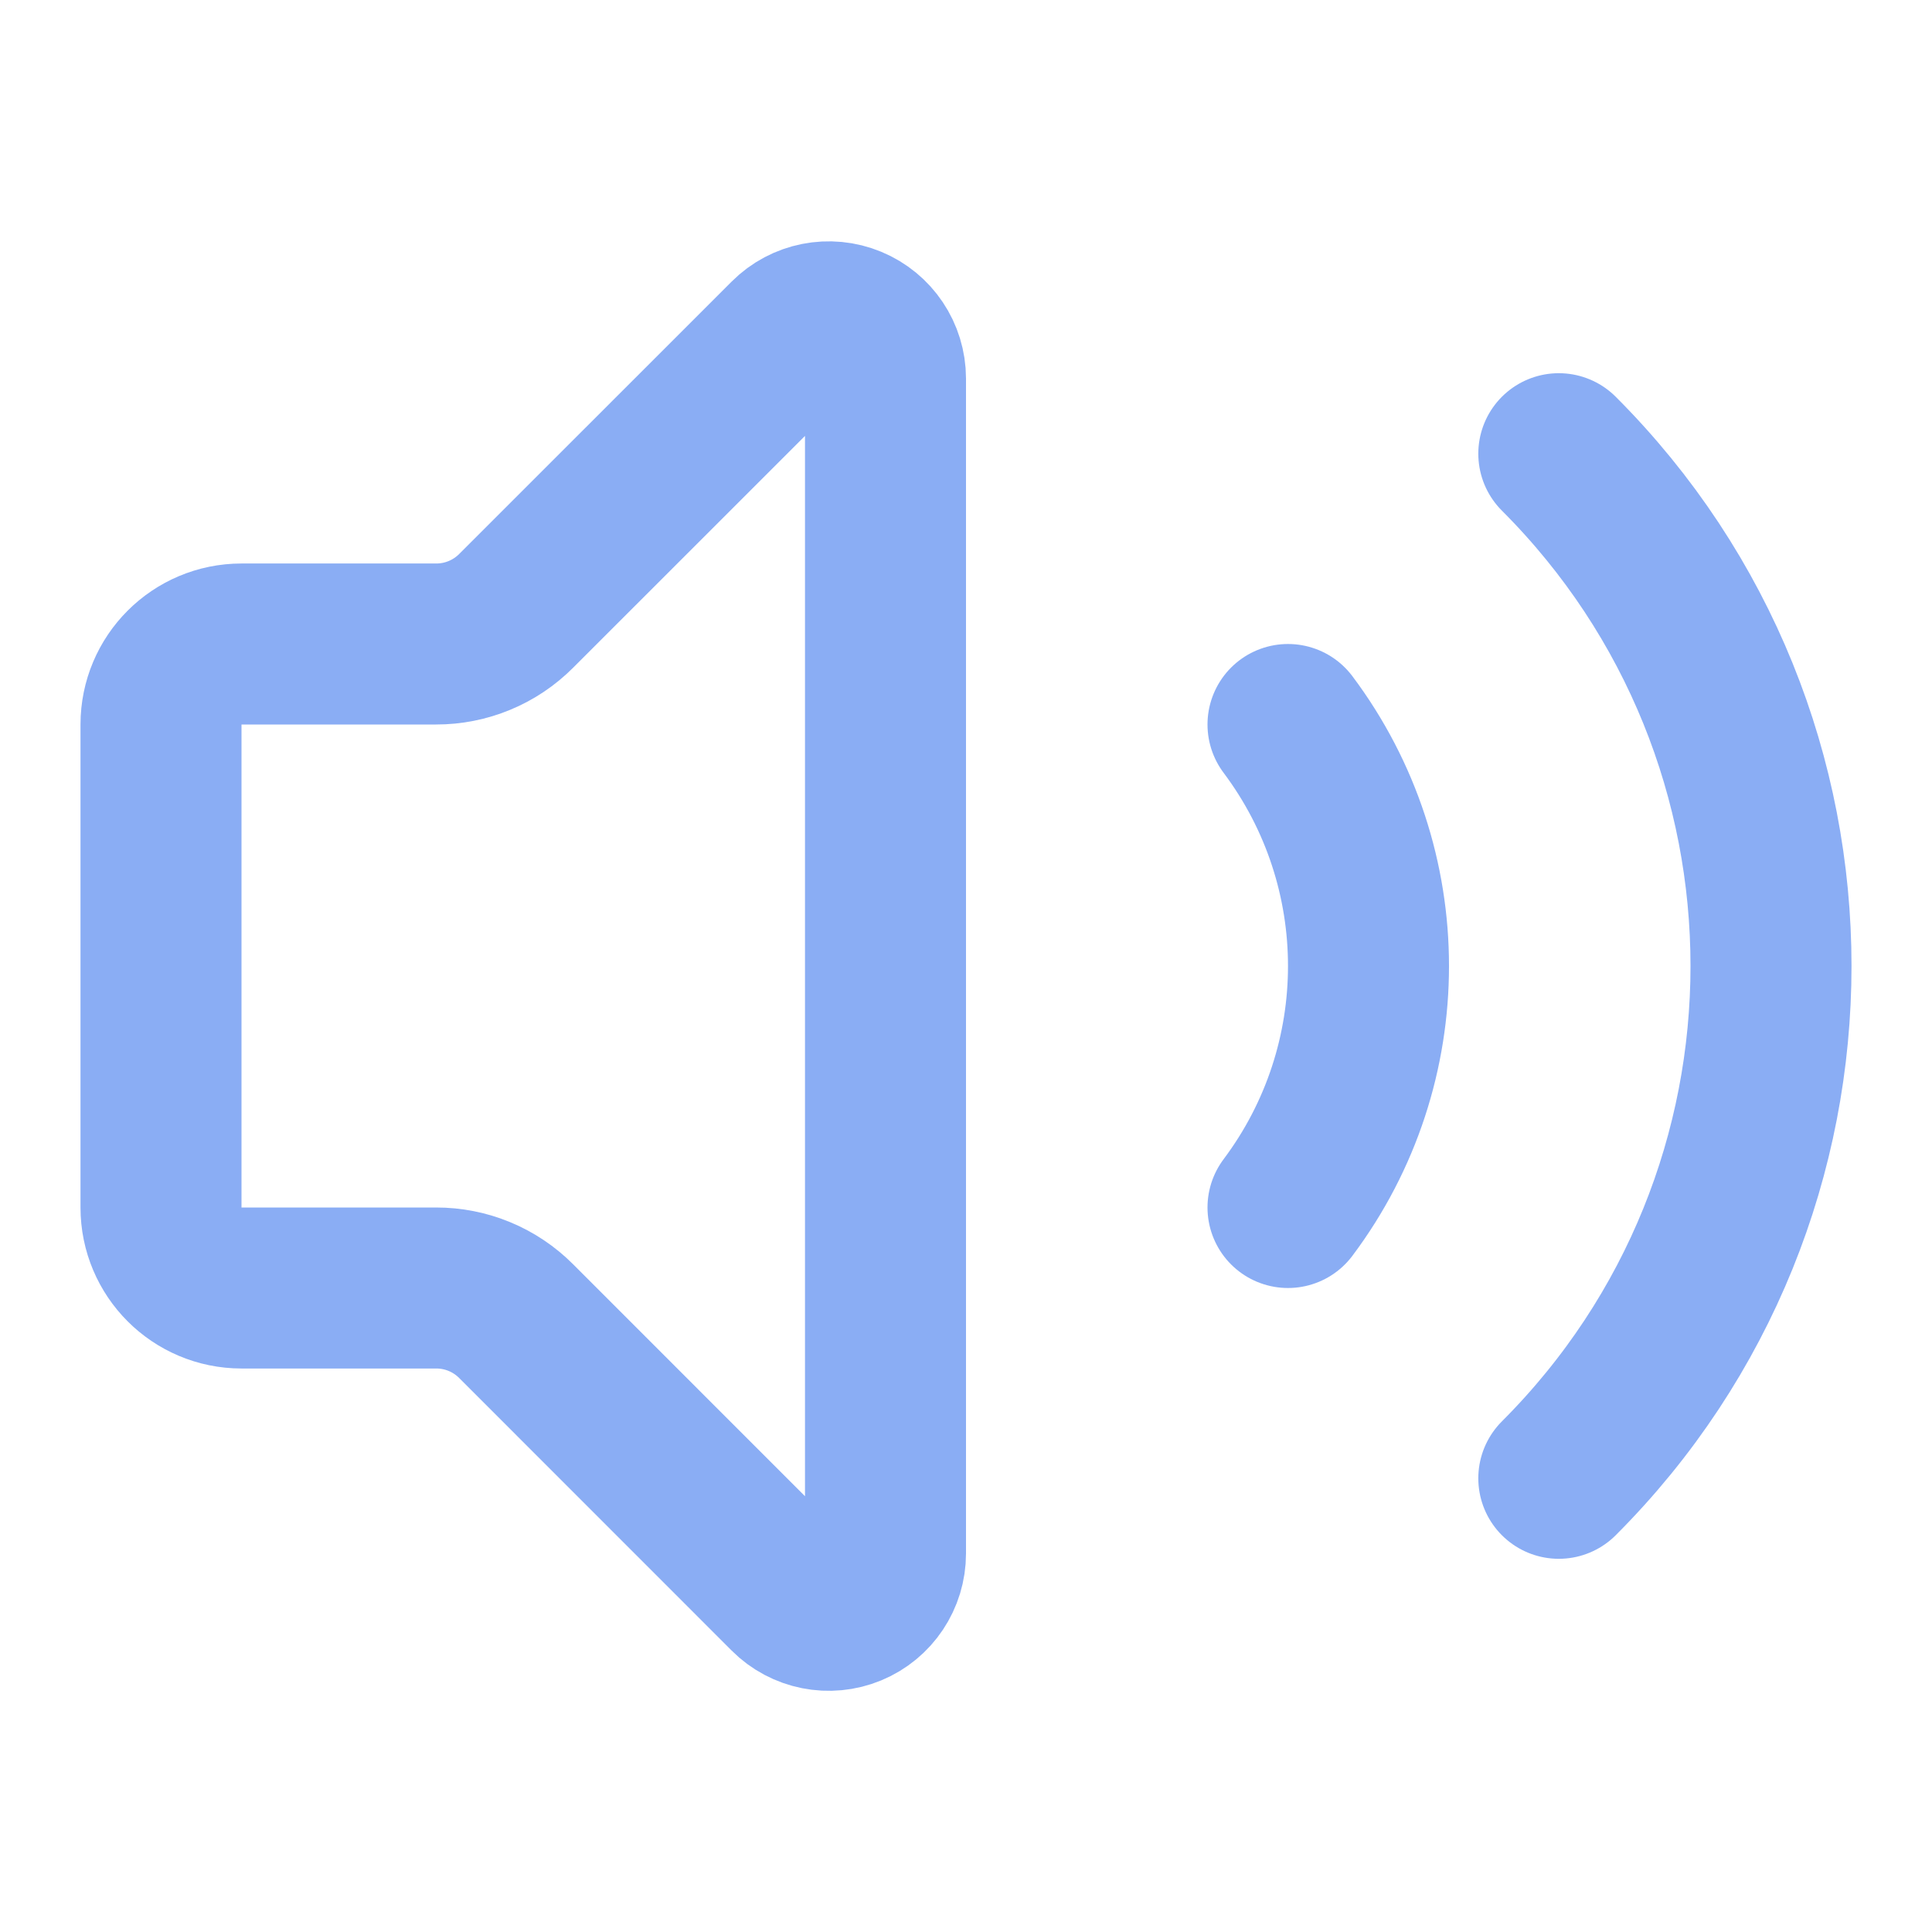
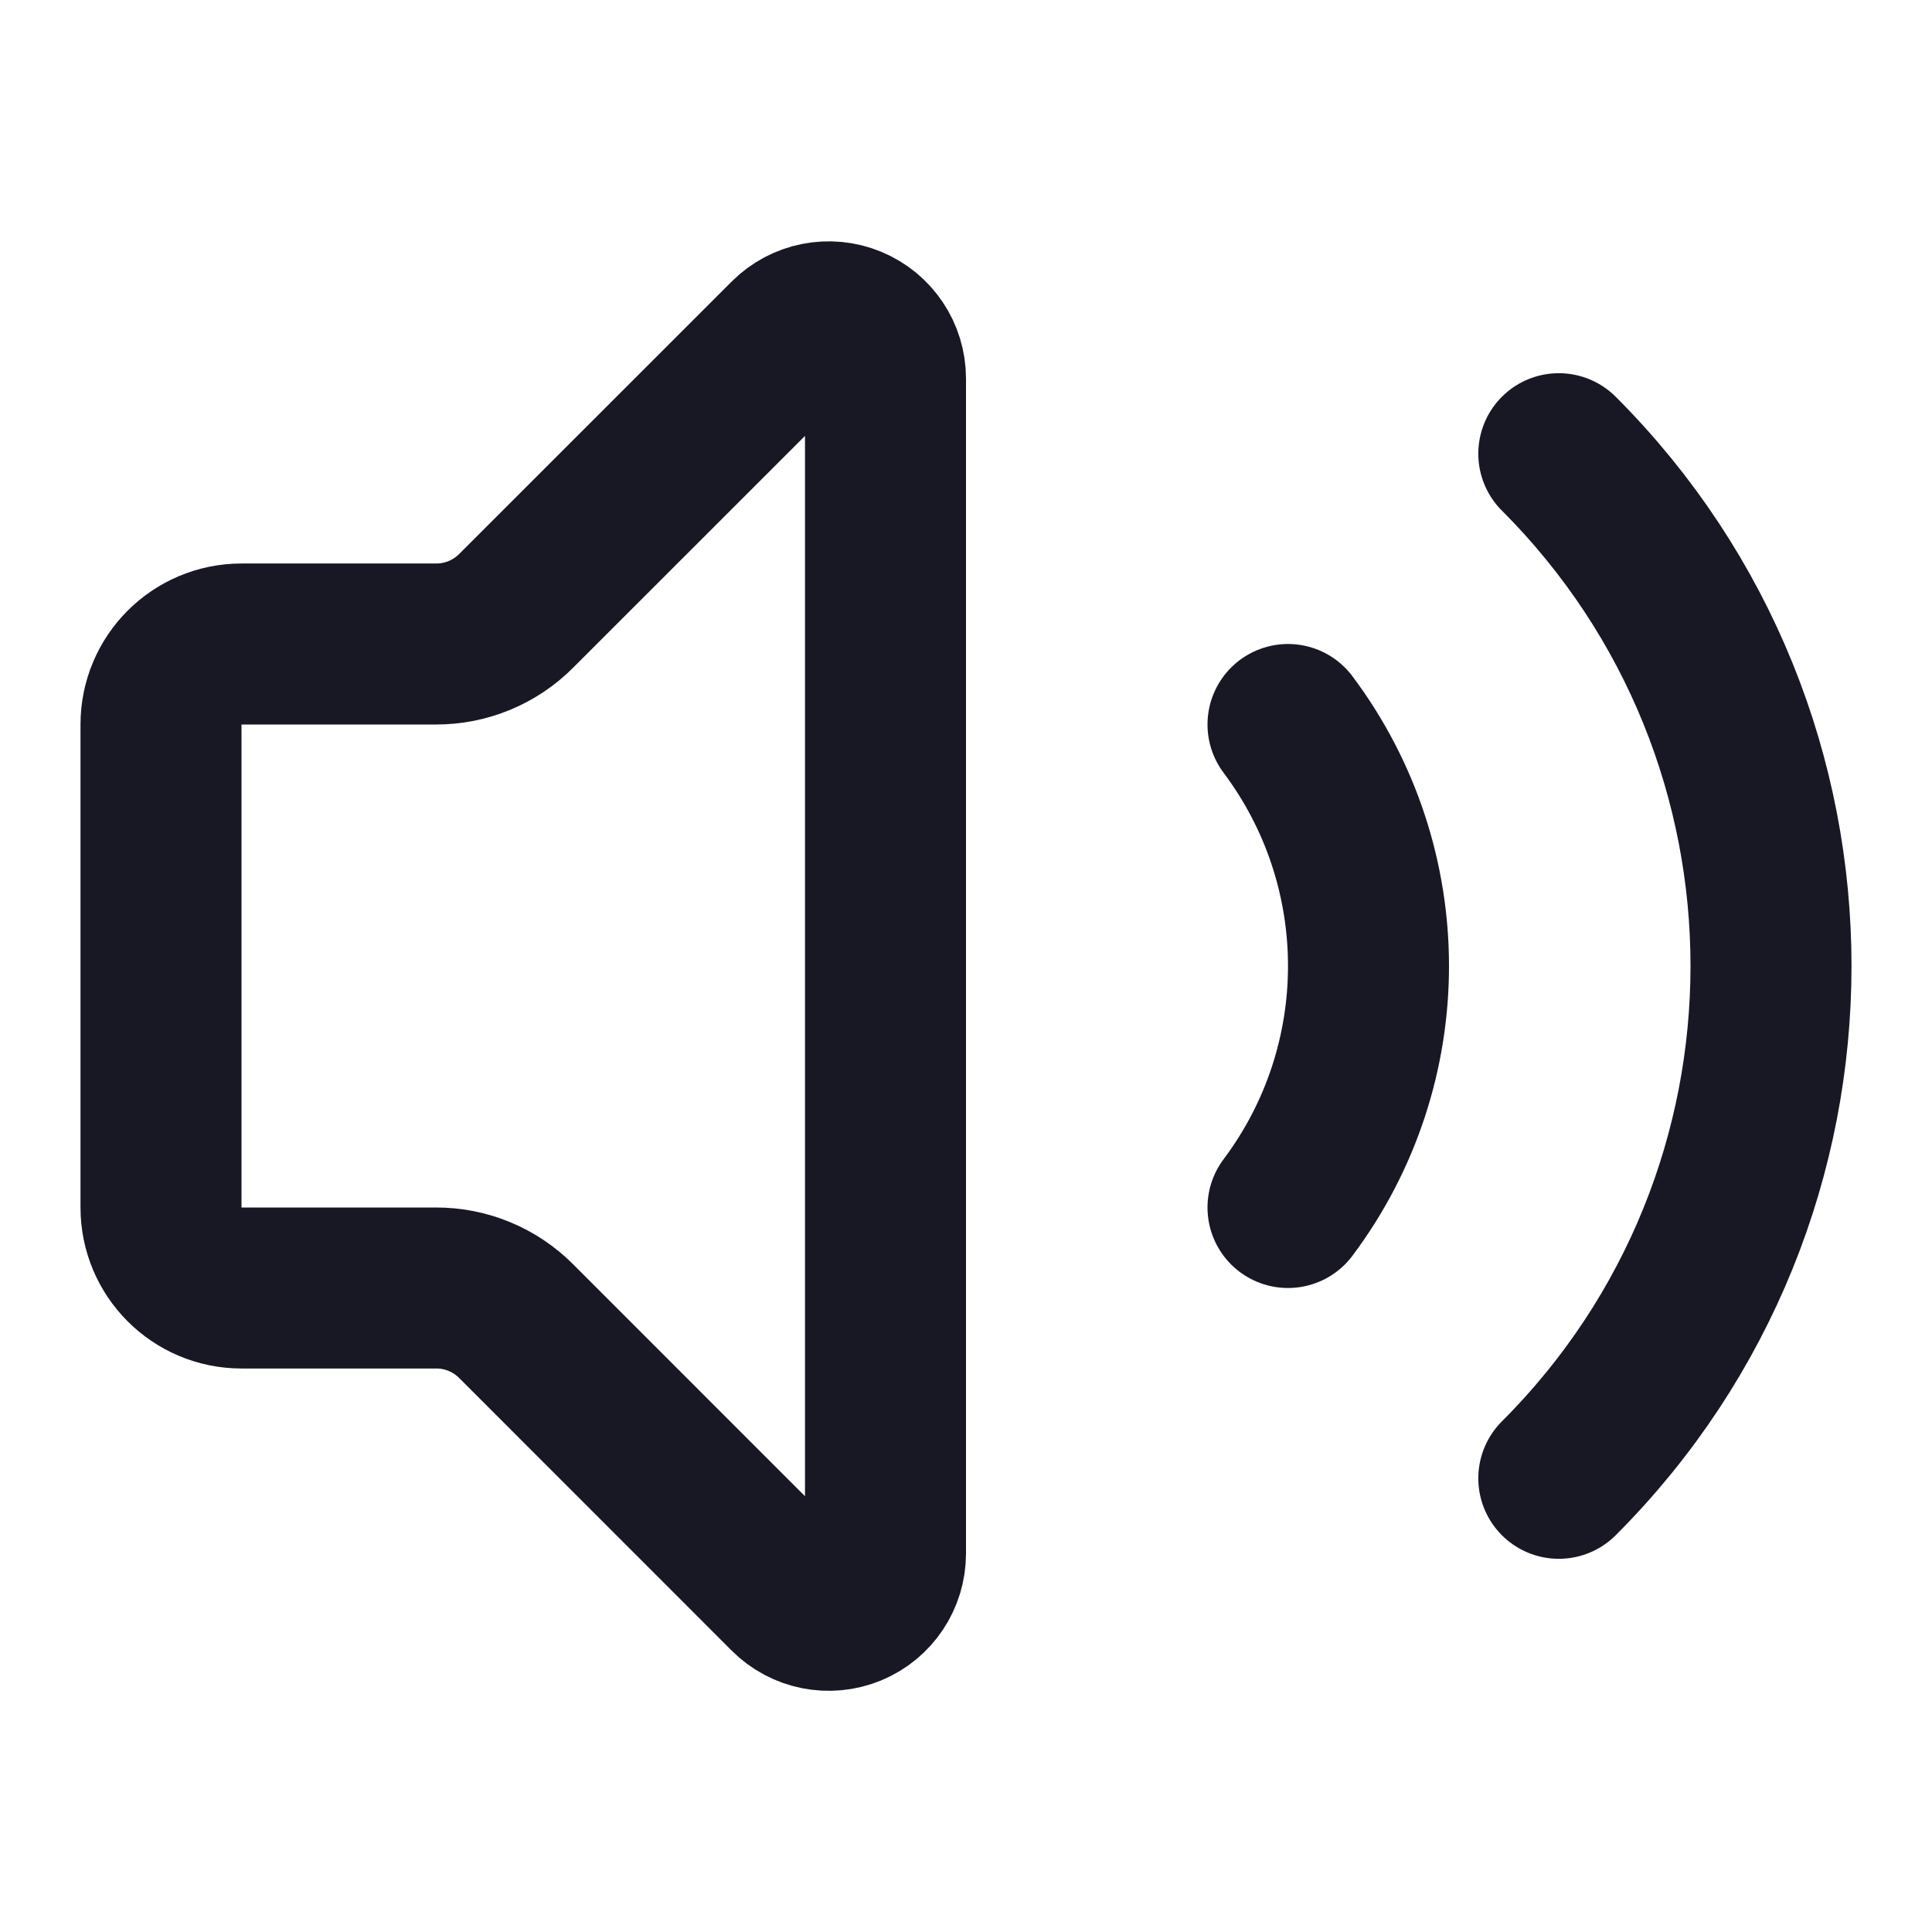
- <svg xmlns="http://www.w3.org/2000/svg" width="24" height="24" viewBox="0 0 24 24" fill="none" stroke="#8aadf4" stroke-width="2" stroke-linecap="round" stroke-linejoin="round" class="lucide lucide-volume-2">
+ <svg xmlns="http://www.w3.org/2000/svg" width="24" height="24" viewBox="0 0 24 24" fill="none" stroke="#181825" stroke-width="2" stroke-linecap="round" stroke-linejoin="round" class="lucide lucide-volume-2">
  <path d="M11 4.702a.705.705 0 0 0-1.203-.498L6.413 7.587A1.4 1.4 0 0 1 5.416 8H3a1 1 0 0 0-1 1v6a1 1 0 0 0 1 1h2.416a1.4 1.4 0 0 1 .997.413l3.383 3.384A.705.705 0 0 0 11 19.298z" />
  <path d="M16 9a5 5 0 0 1 0 6" />
  <path d="M19.364 18.364a9 9 0 0 0 0-12.728" />
</svg>
